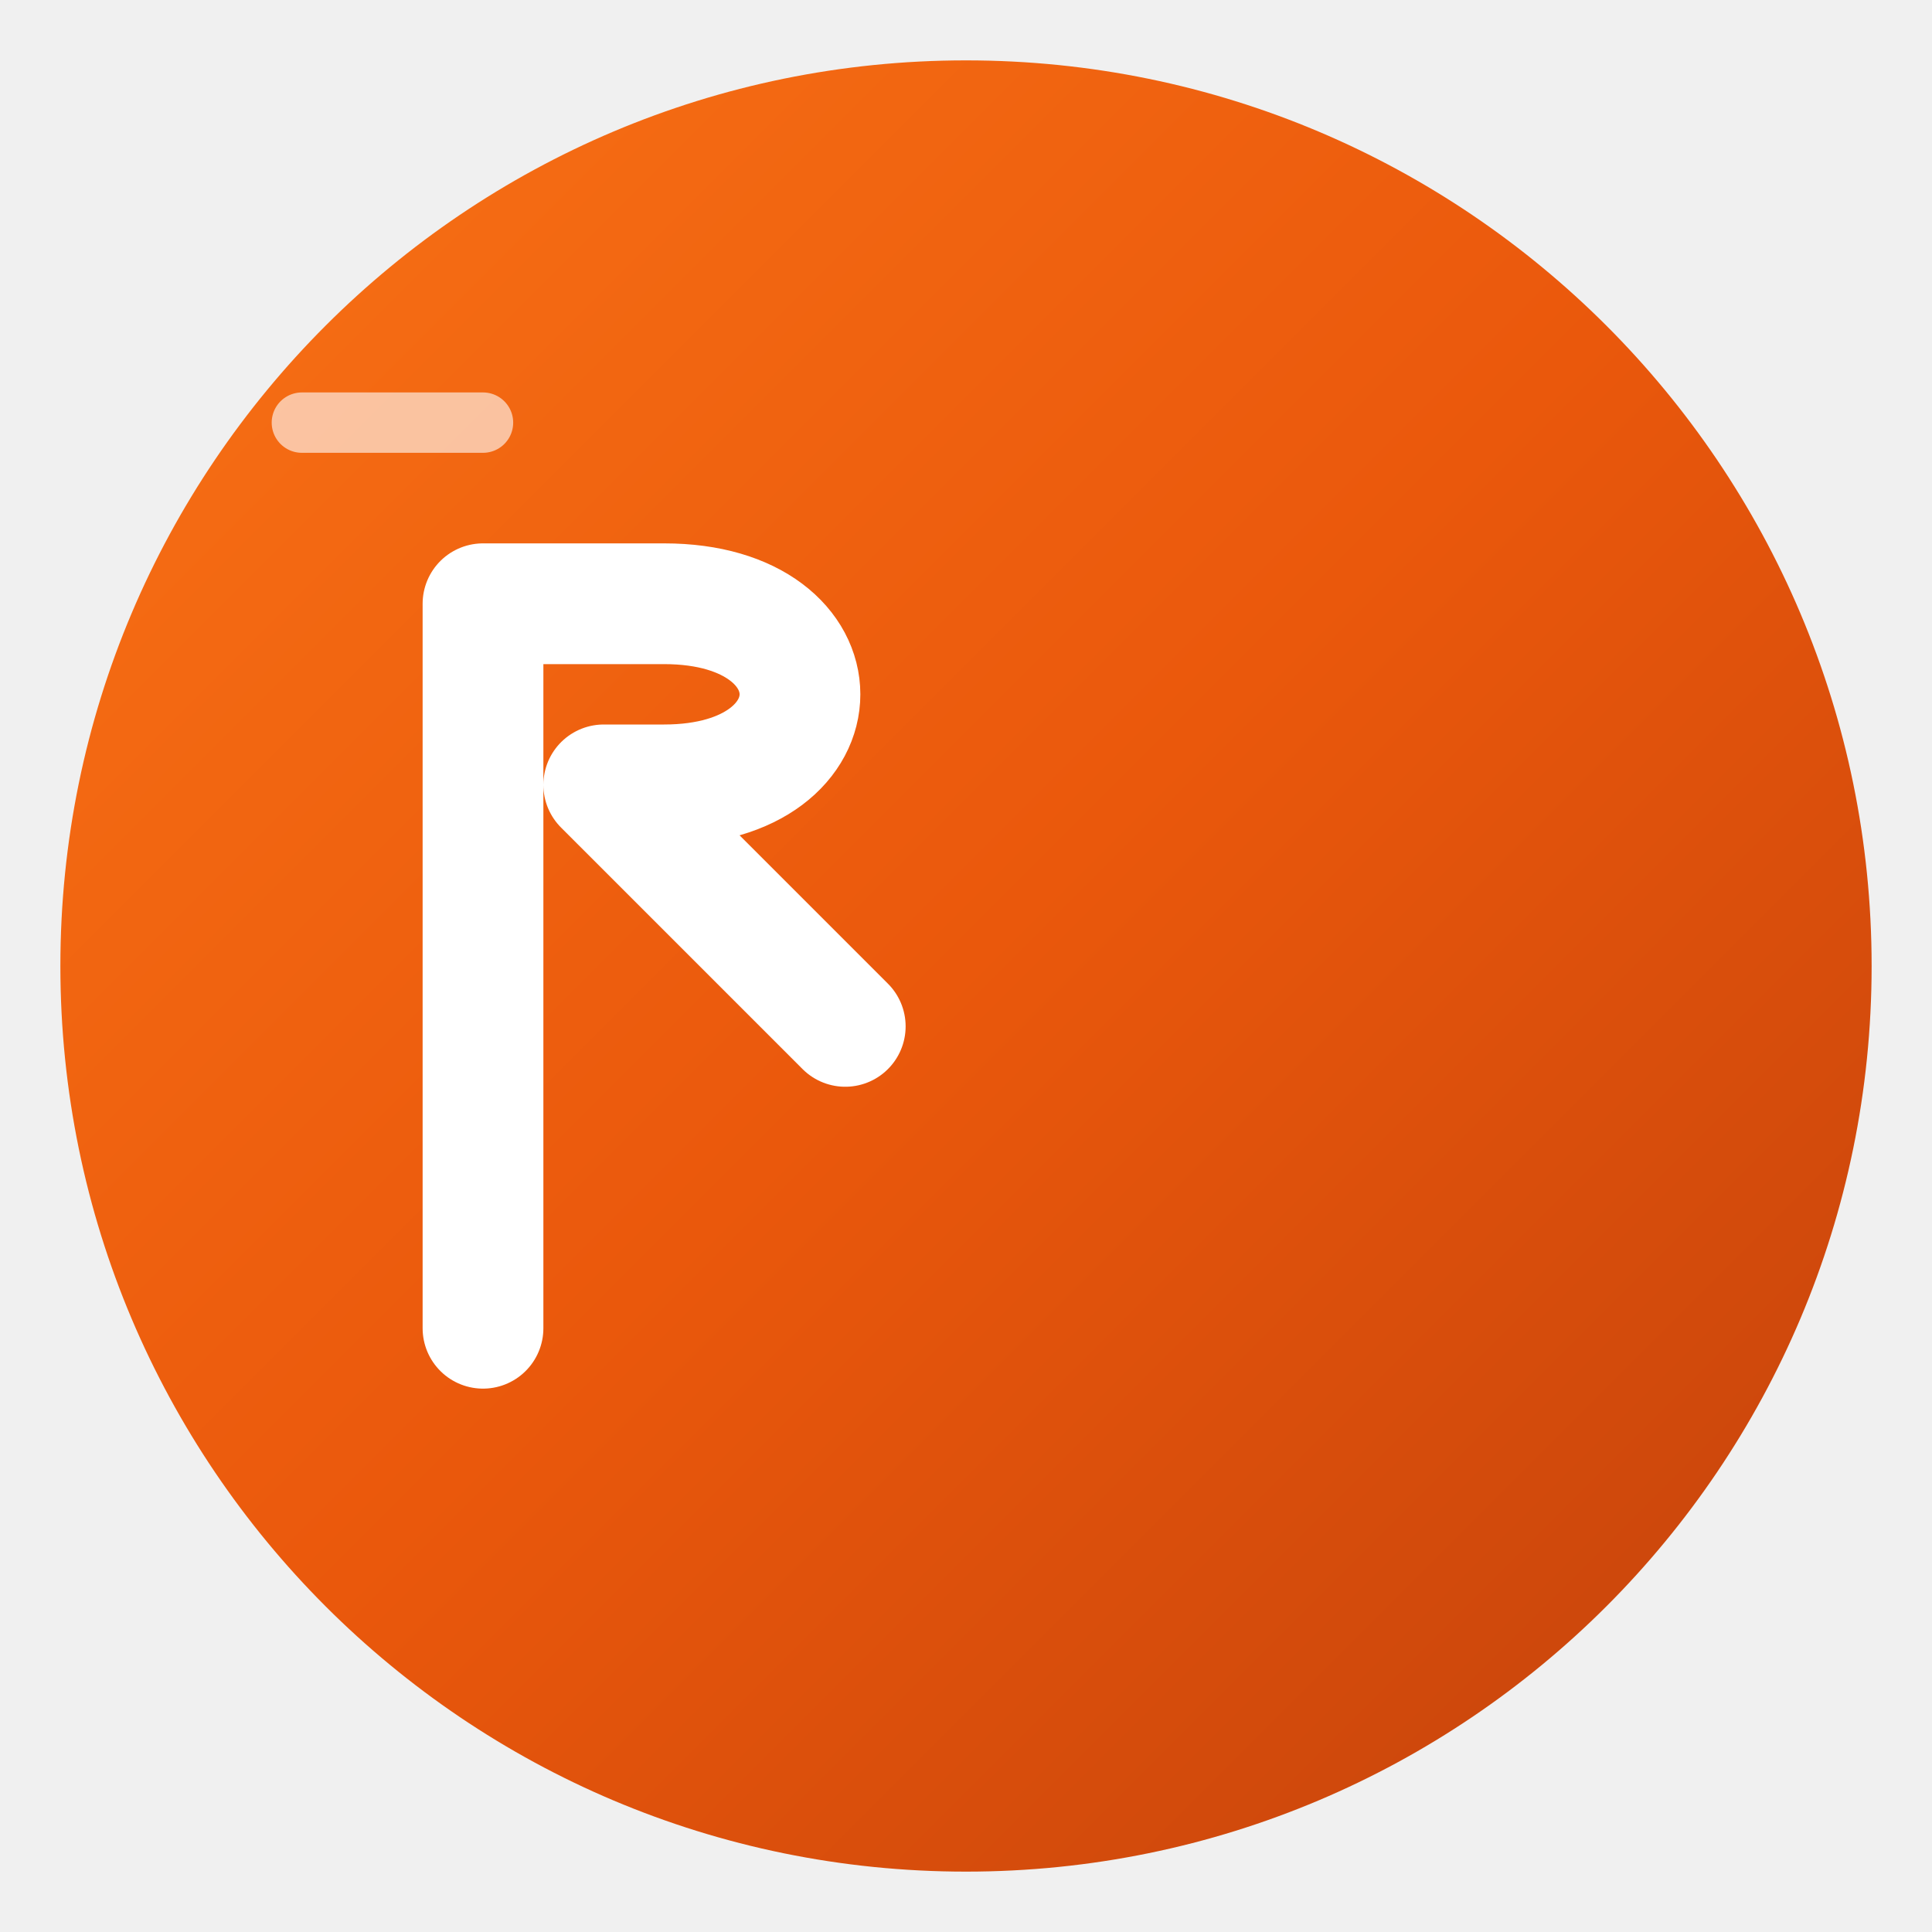
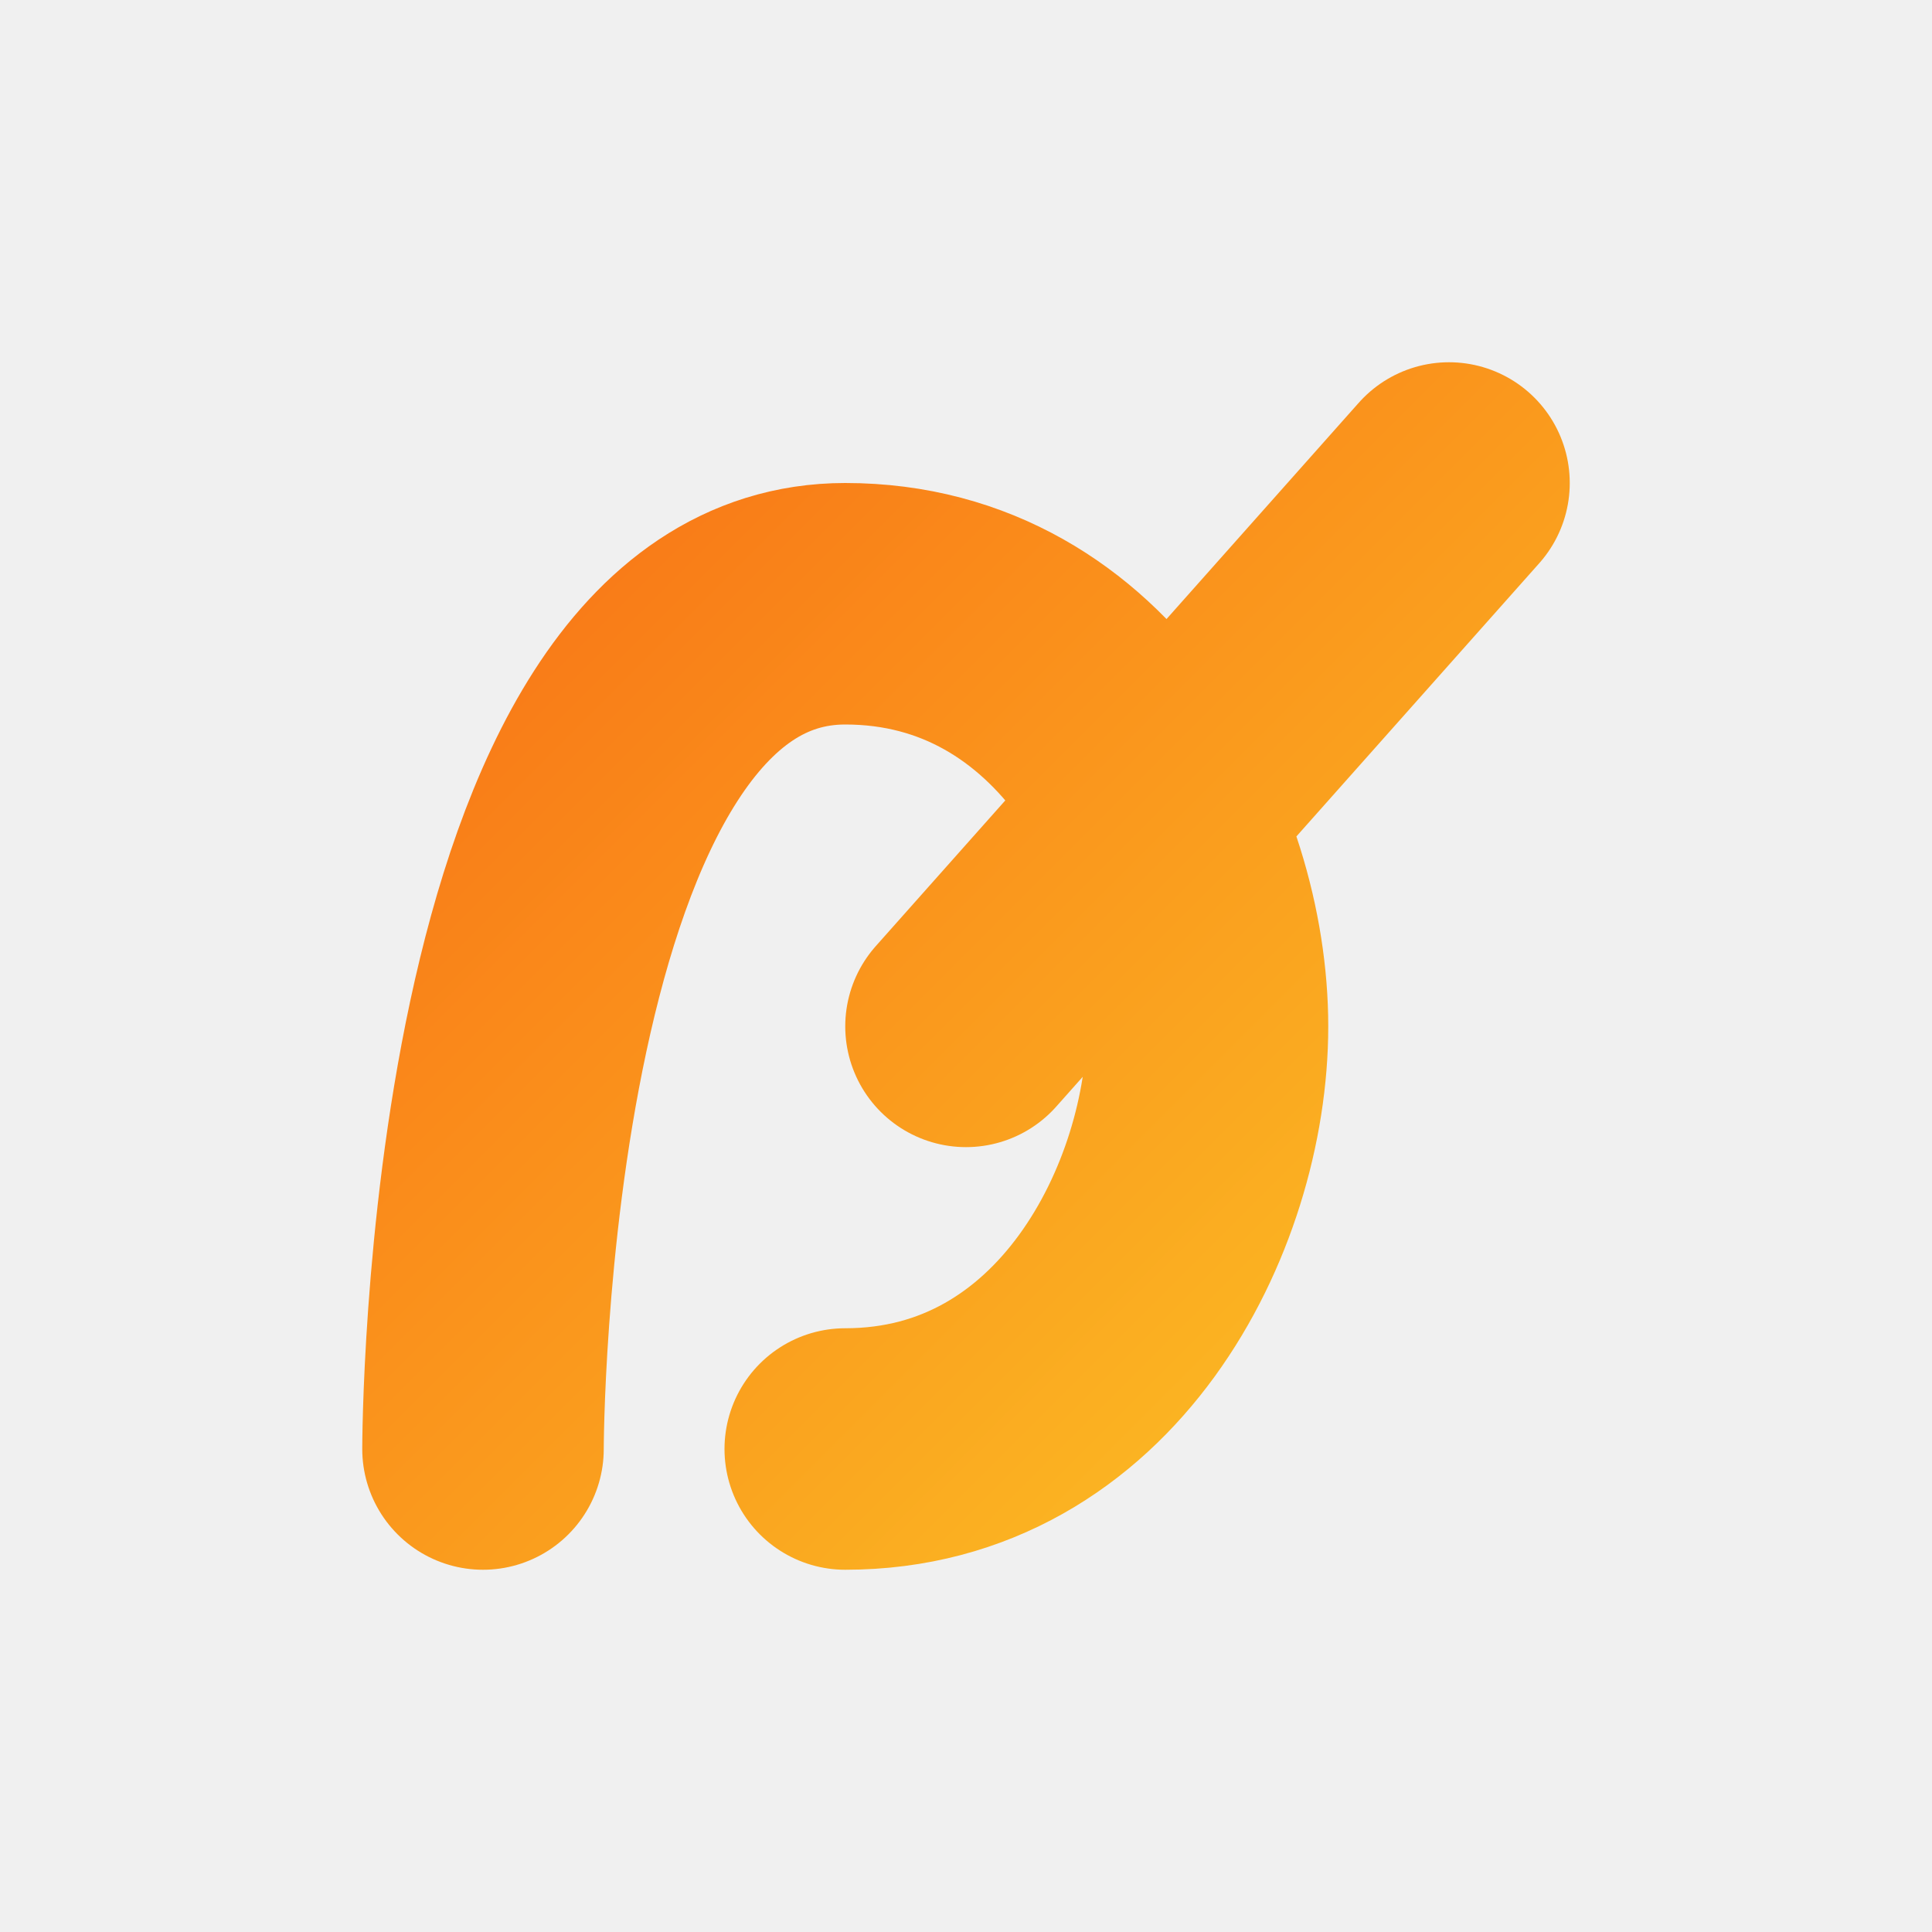
<svg xmlns="http://www.w3.org/2000/svg" viewBox="0 0 32 32">
  <defs>
-     <linearGradient id="grad" x1="0%" y1="0%" x2="100%" y2="100%">
+     <linearGradient id="icon-gradient" x1="0%" y1="0%" x2="100%" y2="100%">
      <stop offset="0%" style="stop-color:#f97316;stop-opacity:1" />
-       <stop offset="50%" style="stop-color:#ea580c;stop-opacity:1" />
-       <stop offset="100%" style="stop-color:#c2410c;stop-opacity:1" />
+       <stop offset="100%" style="stop-color:#fbbf24;stop-opacity:1" />
    </linearGradient>
  </defs>
-   <circle cx="16" cy="16" r="15" fill="url(#grad)" />
-   <path d="M8 22 L8 10 L11 10 C14 10 14 13 11 13 L10 13 L14 17" stroke="white" stroke-width="2" fill="none" stroke-linecap="round" stroke-linejoin="round" />
-   <line x1="5" y1="7" x2="8" y2="7" stroke="white" stroke-width="1" stroke-linecap="round" opacity="0.6" />
+   <path d="M8 24             C8 24, 8 10, 14 10             C18 10, 20 14, 20 17             C20 20, 18 24, 14 24             M16 17 L24 8" fill="none" stroke="url(#icon-gradient)" stroke-width="4" stroke-linecap="round" stroke-linejoin="round" />
</svg>
